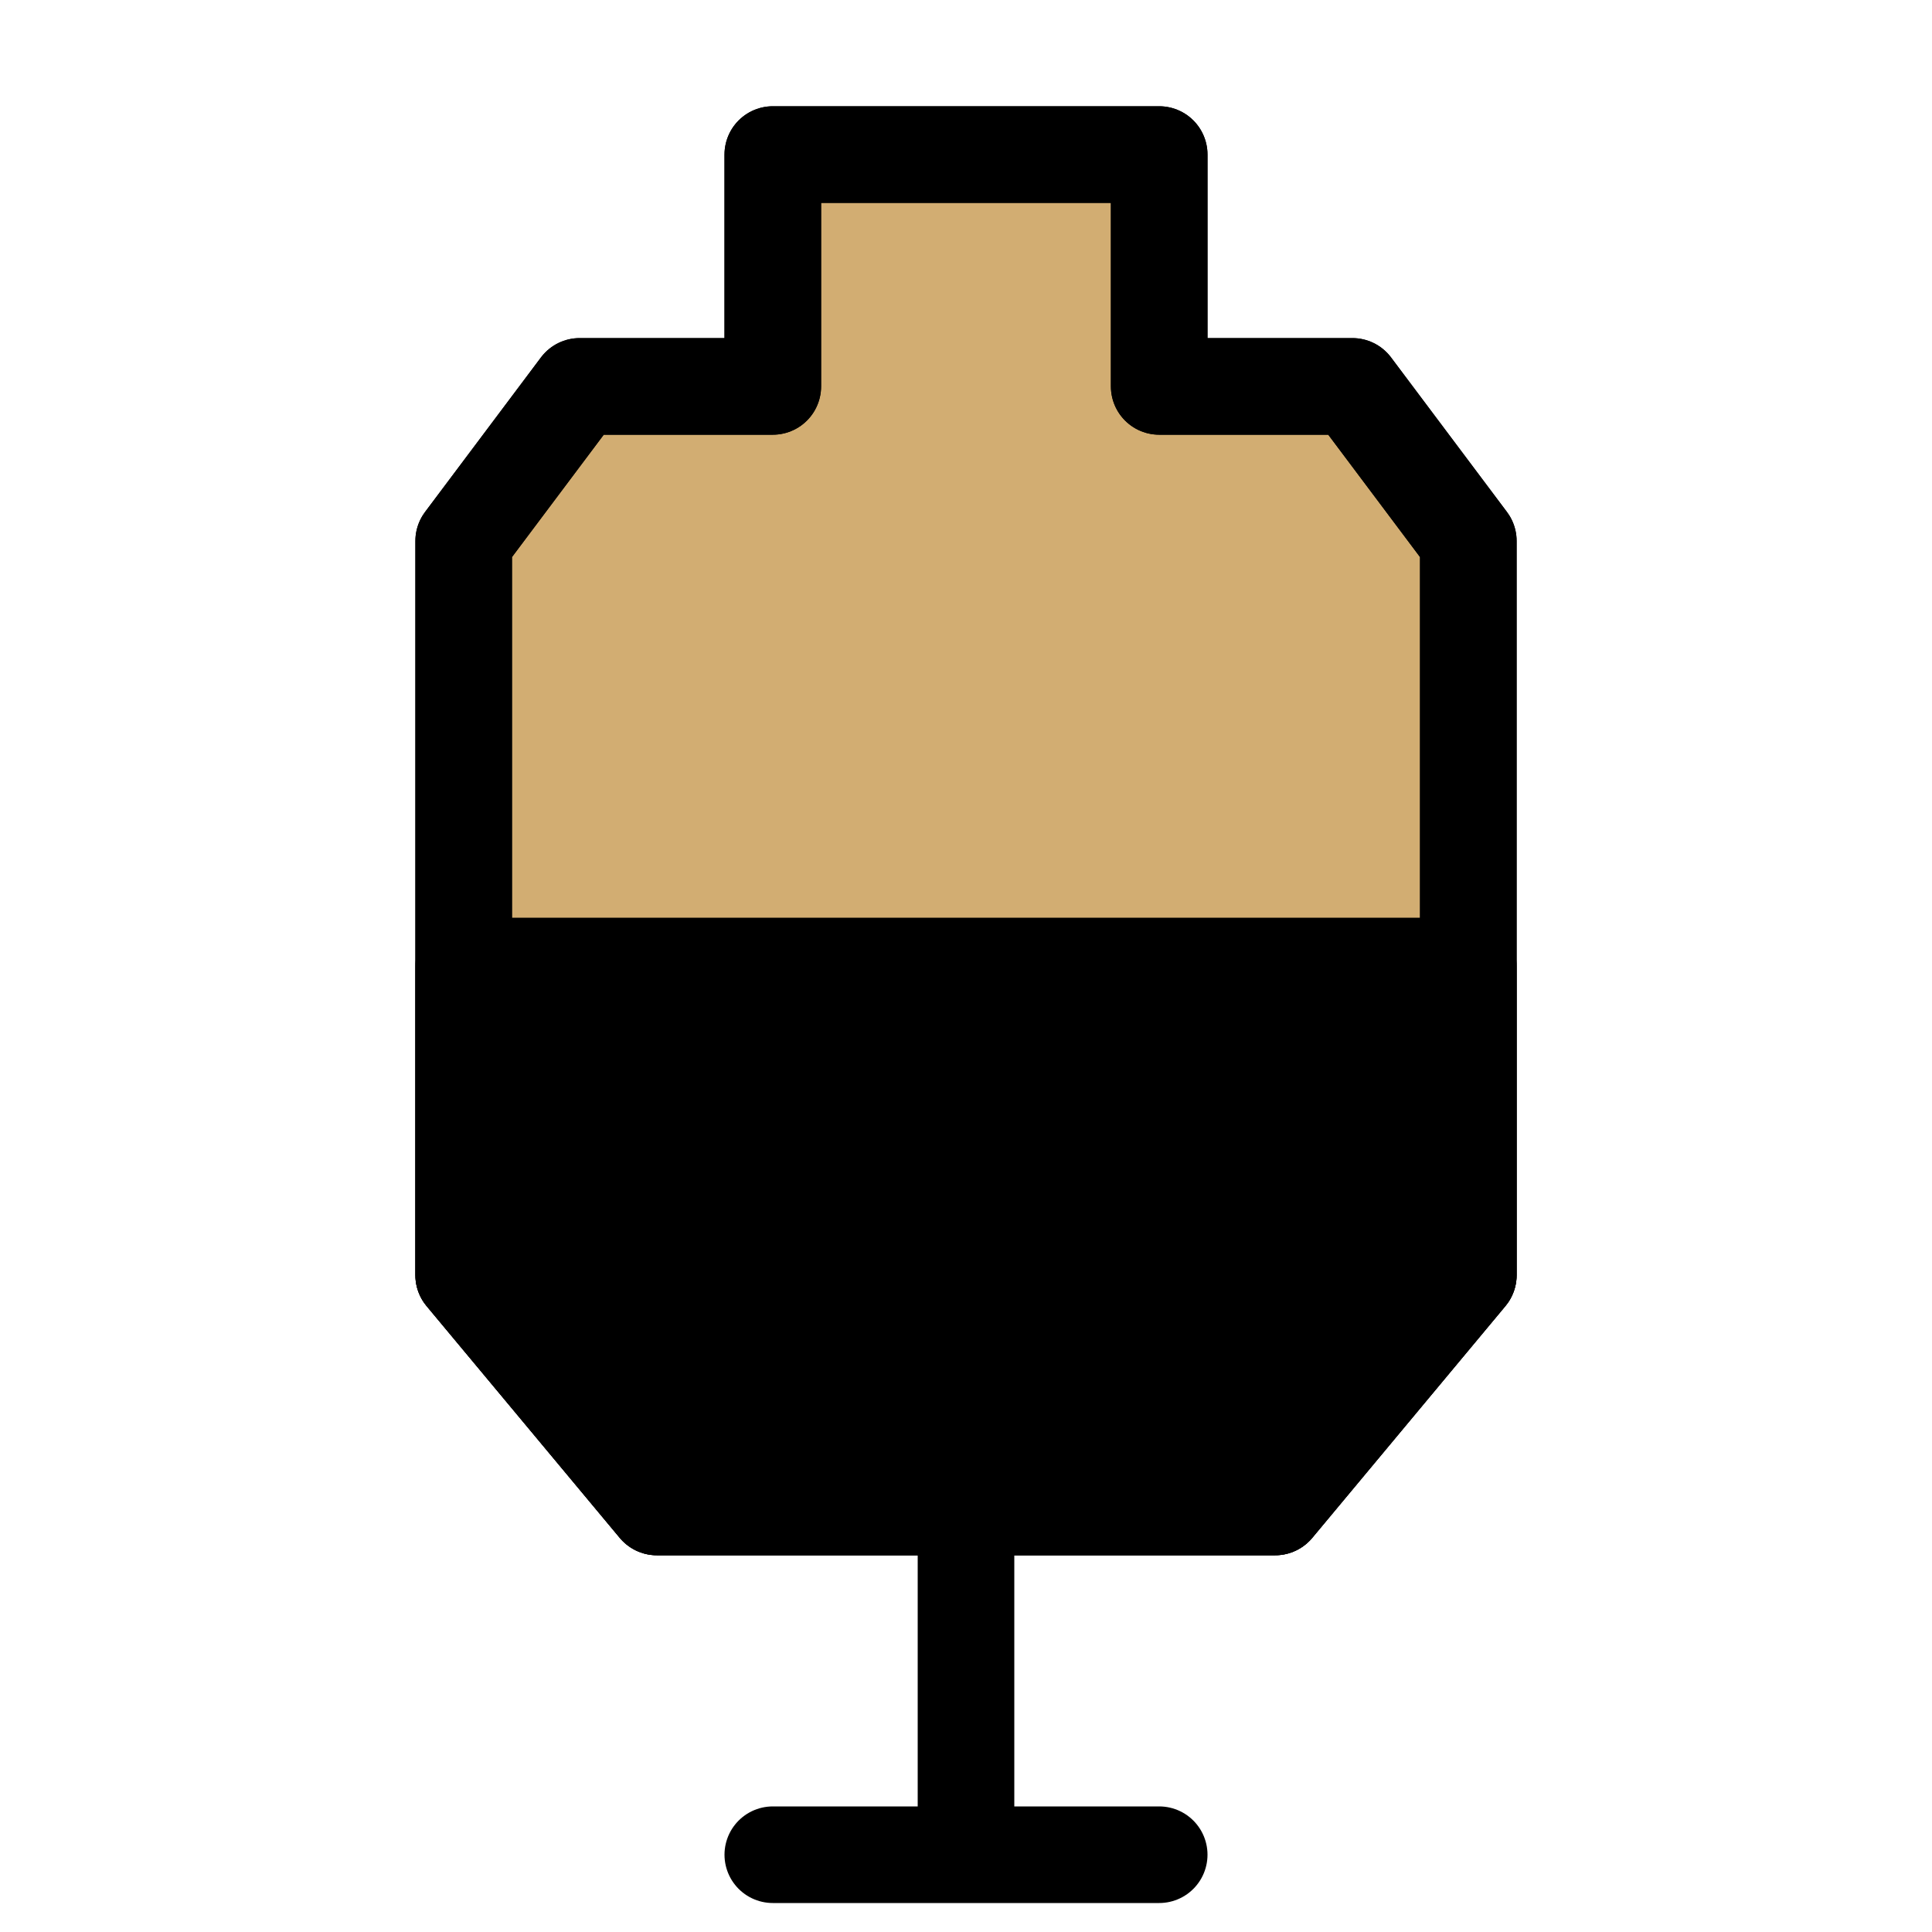
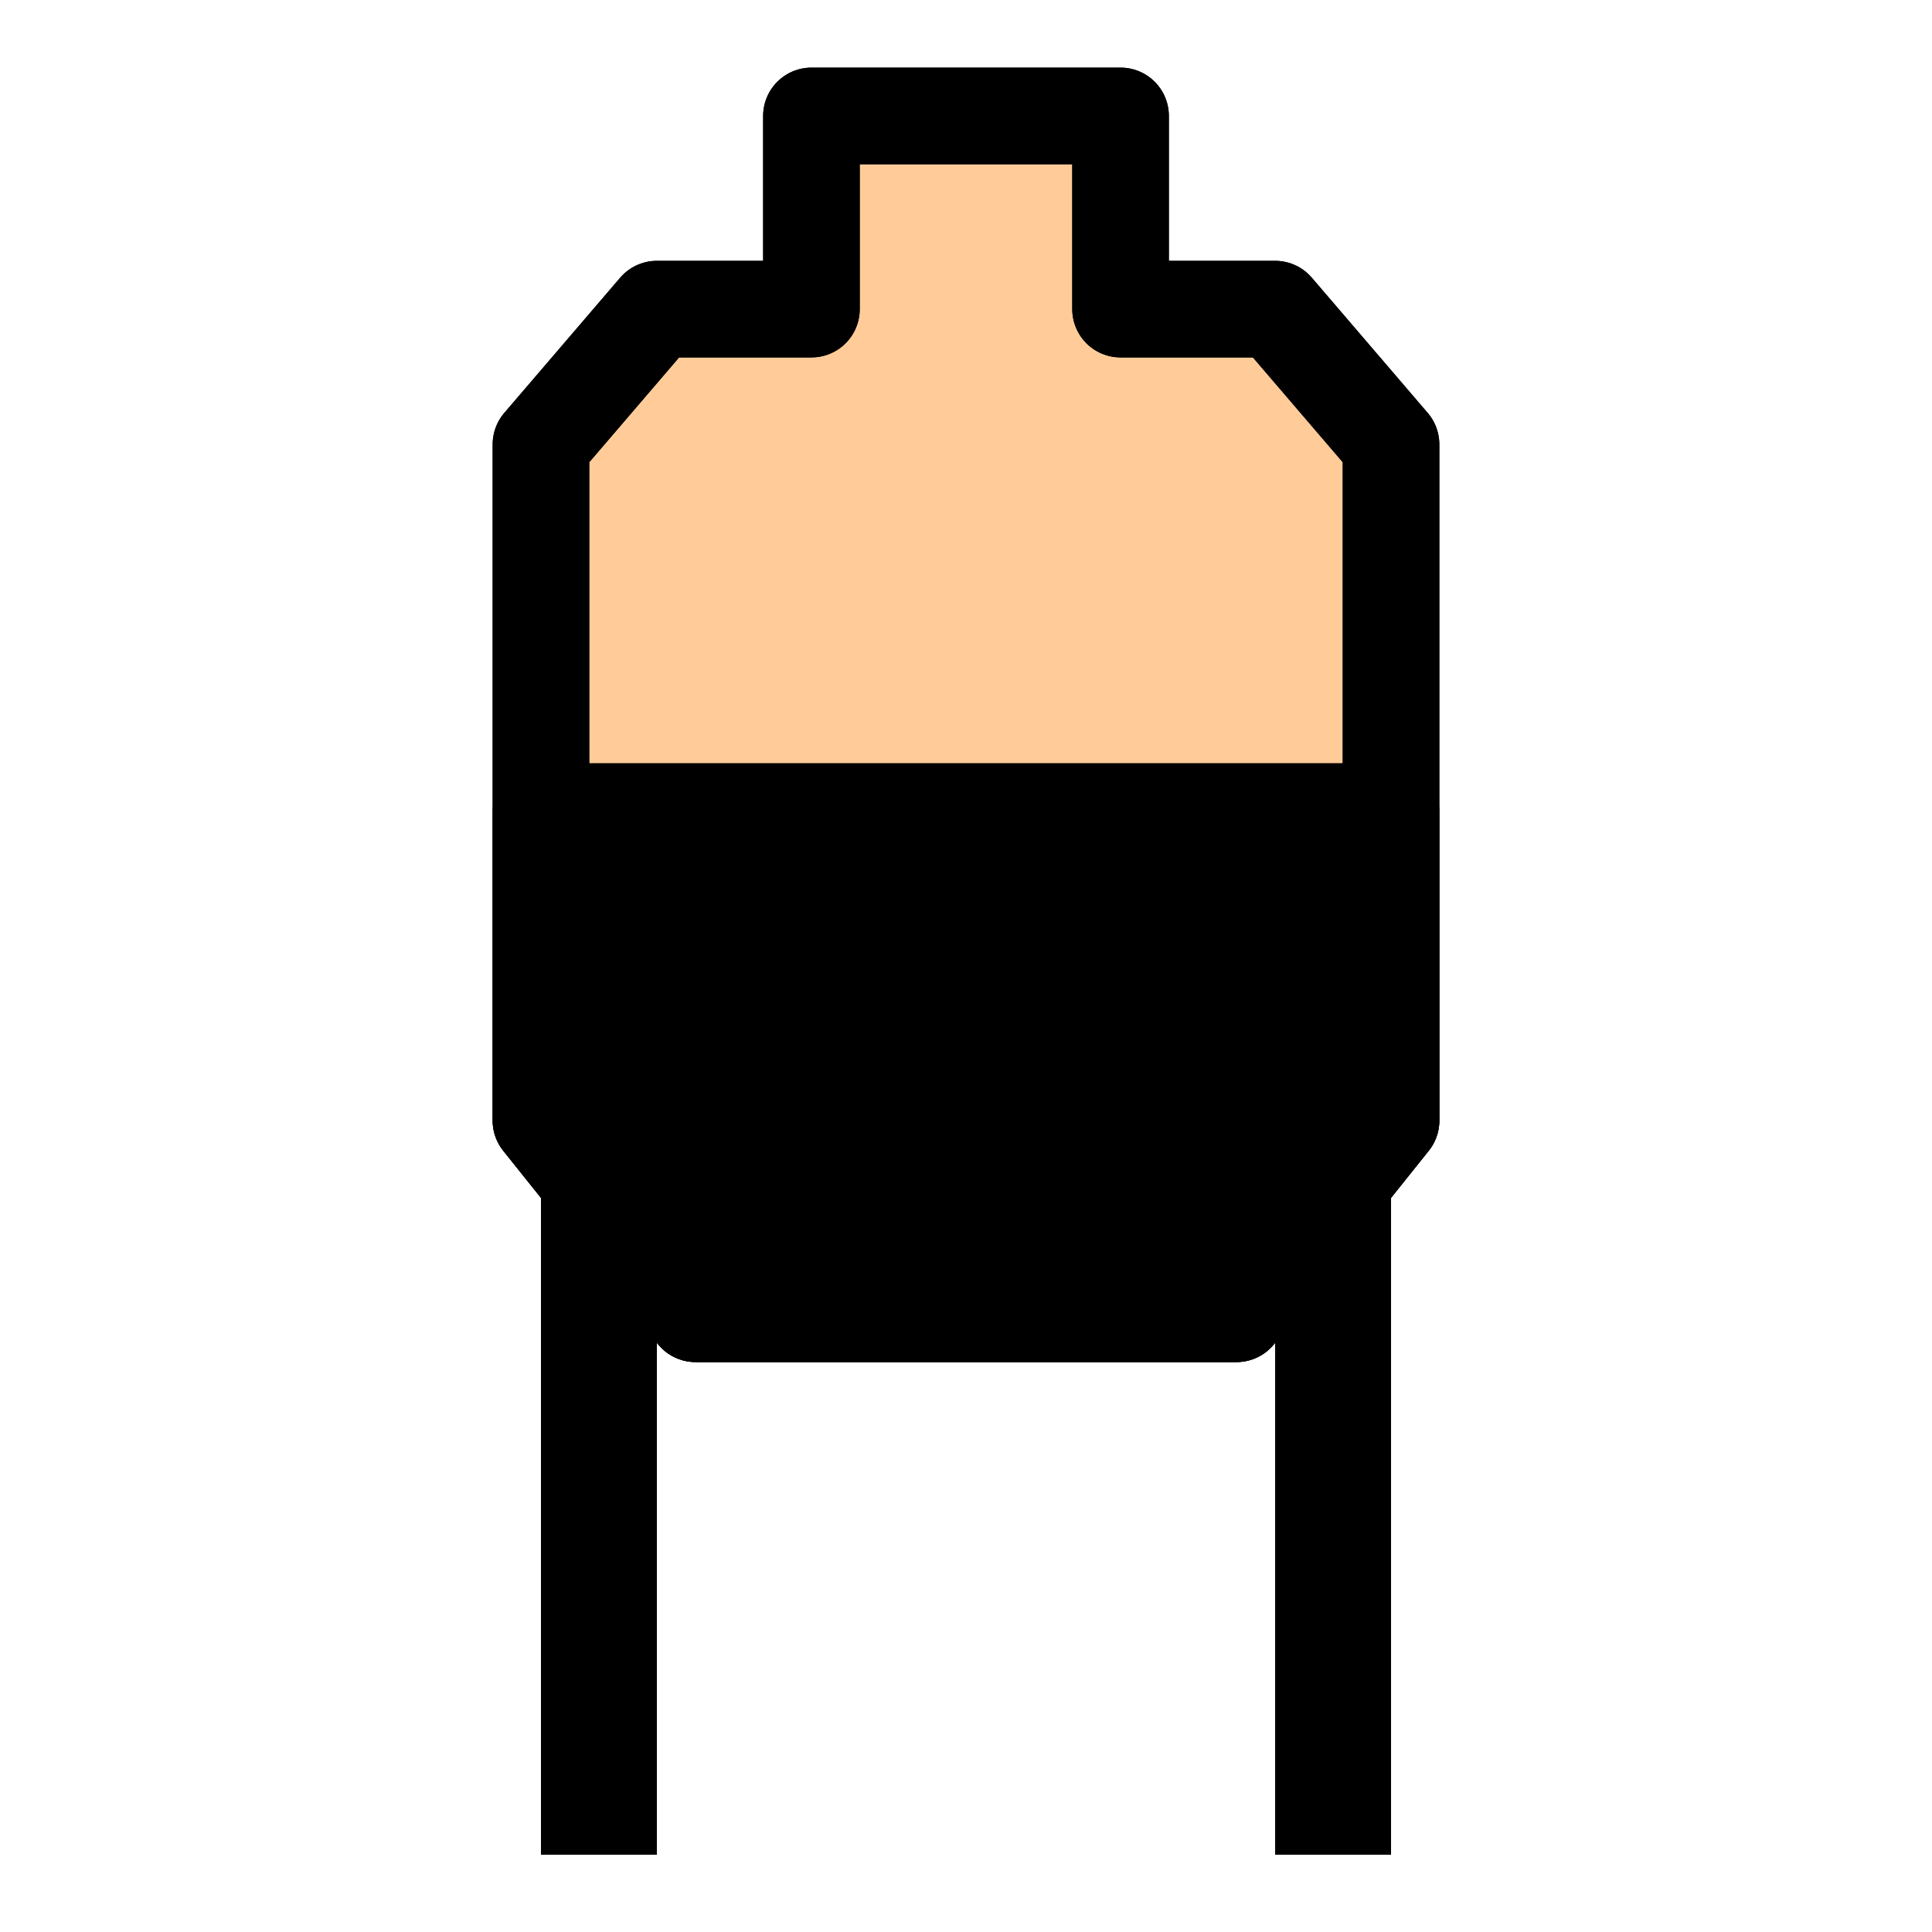
<svg xmlns="http://www.w3.org/2000/svg" viewBox="0 0 100 100" fill="none" stroke="currentColor" stroke-width="5" stroke-linecap="round" stroke-linejoin="round">
-   <path d="M40 8h20v12h10l6 8v38l-10 12H34L24 66V28l6-8h10z" fill="#d2ad72" />
-   <path d="M24 50h52v16l-10 12H34L24 66z" fill="currentColor" />
-   <path d="M40 8h20v12h10l6 8v38l-10 12H34L24 66V28l6-8h10z" />
-   <path d="M50 78v18M40 96h20" />
+   <path d="M31 44v52M69 44v52" stroke-width="6" stroke-linecap="butt" />
+   <path d="M42 6h16v10h8l6 7v35l-8 10H36l-8-10V23l6-7h8z" fill="#ffcc99" />
+   <path d="M28 42h44v16l-8 10H36l-8-10z" fill="currentColor" />
+   <path d="M42 6h16v10h8l6 7v35l-8 10H36l-8-10V23l6-7h8z" />
</svg>
